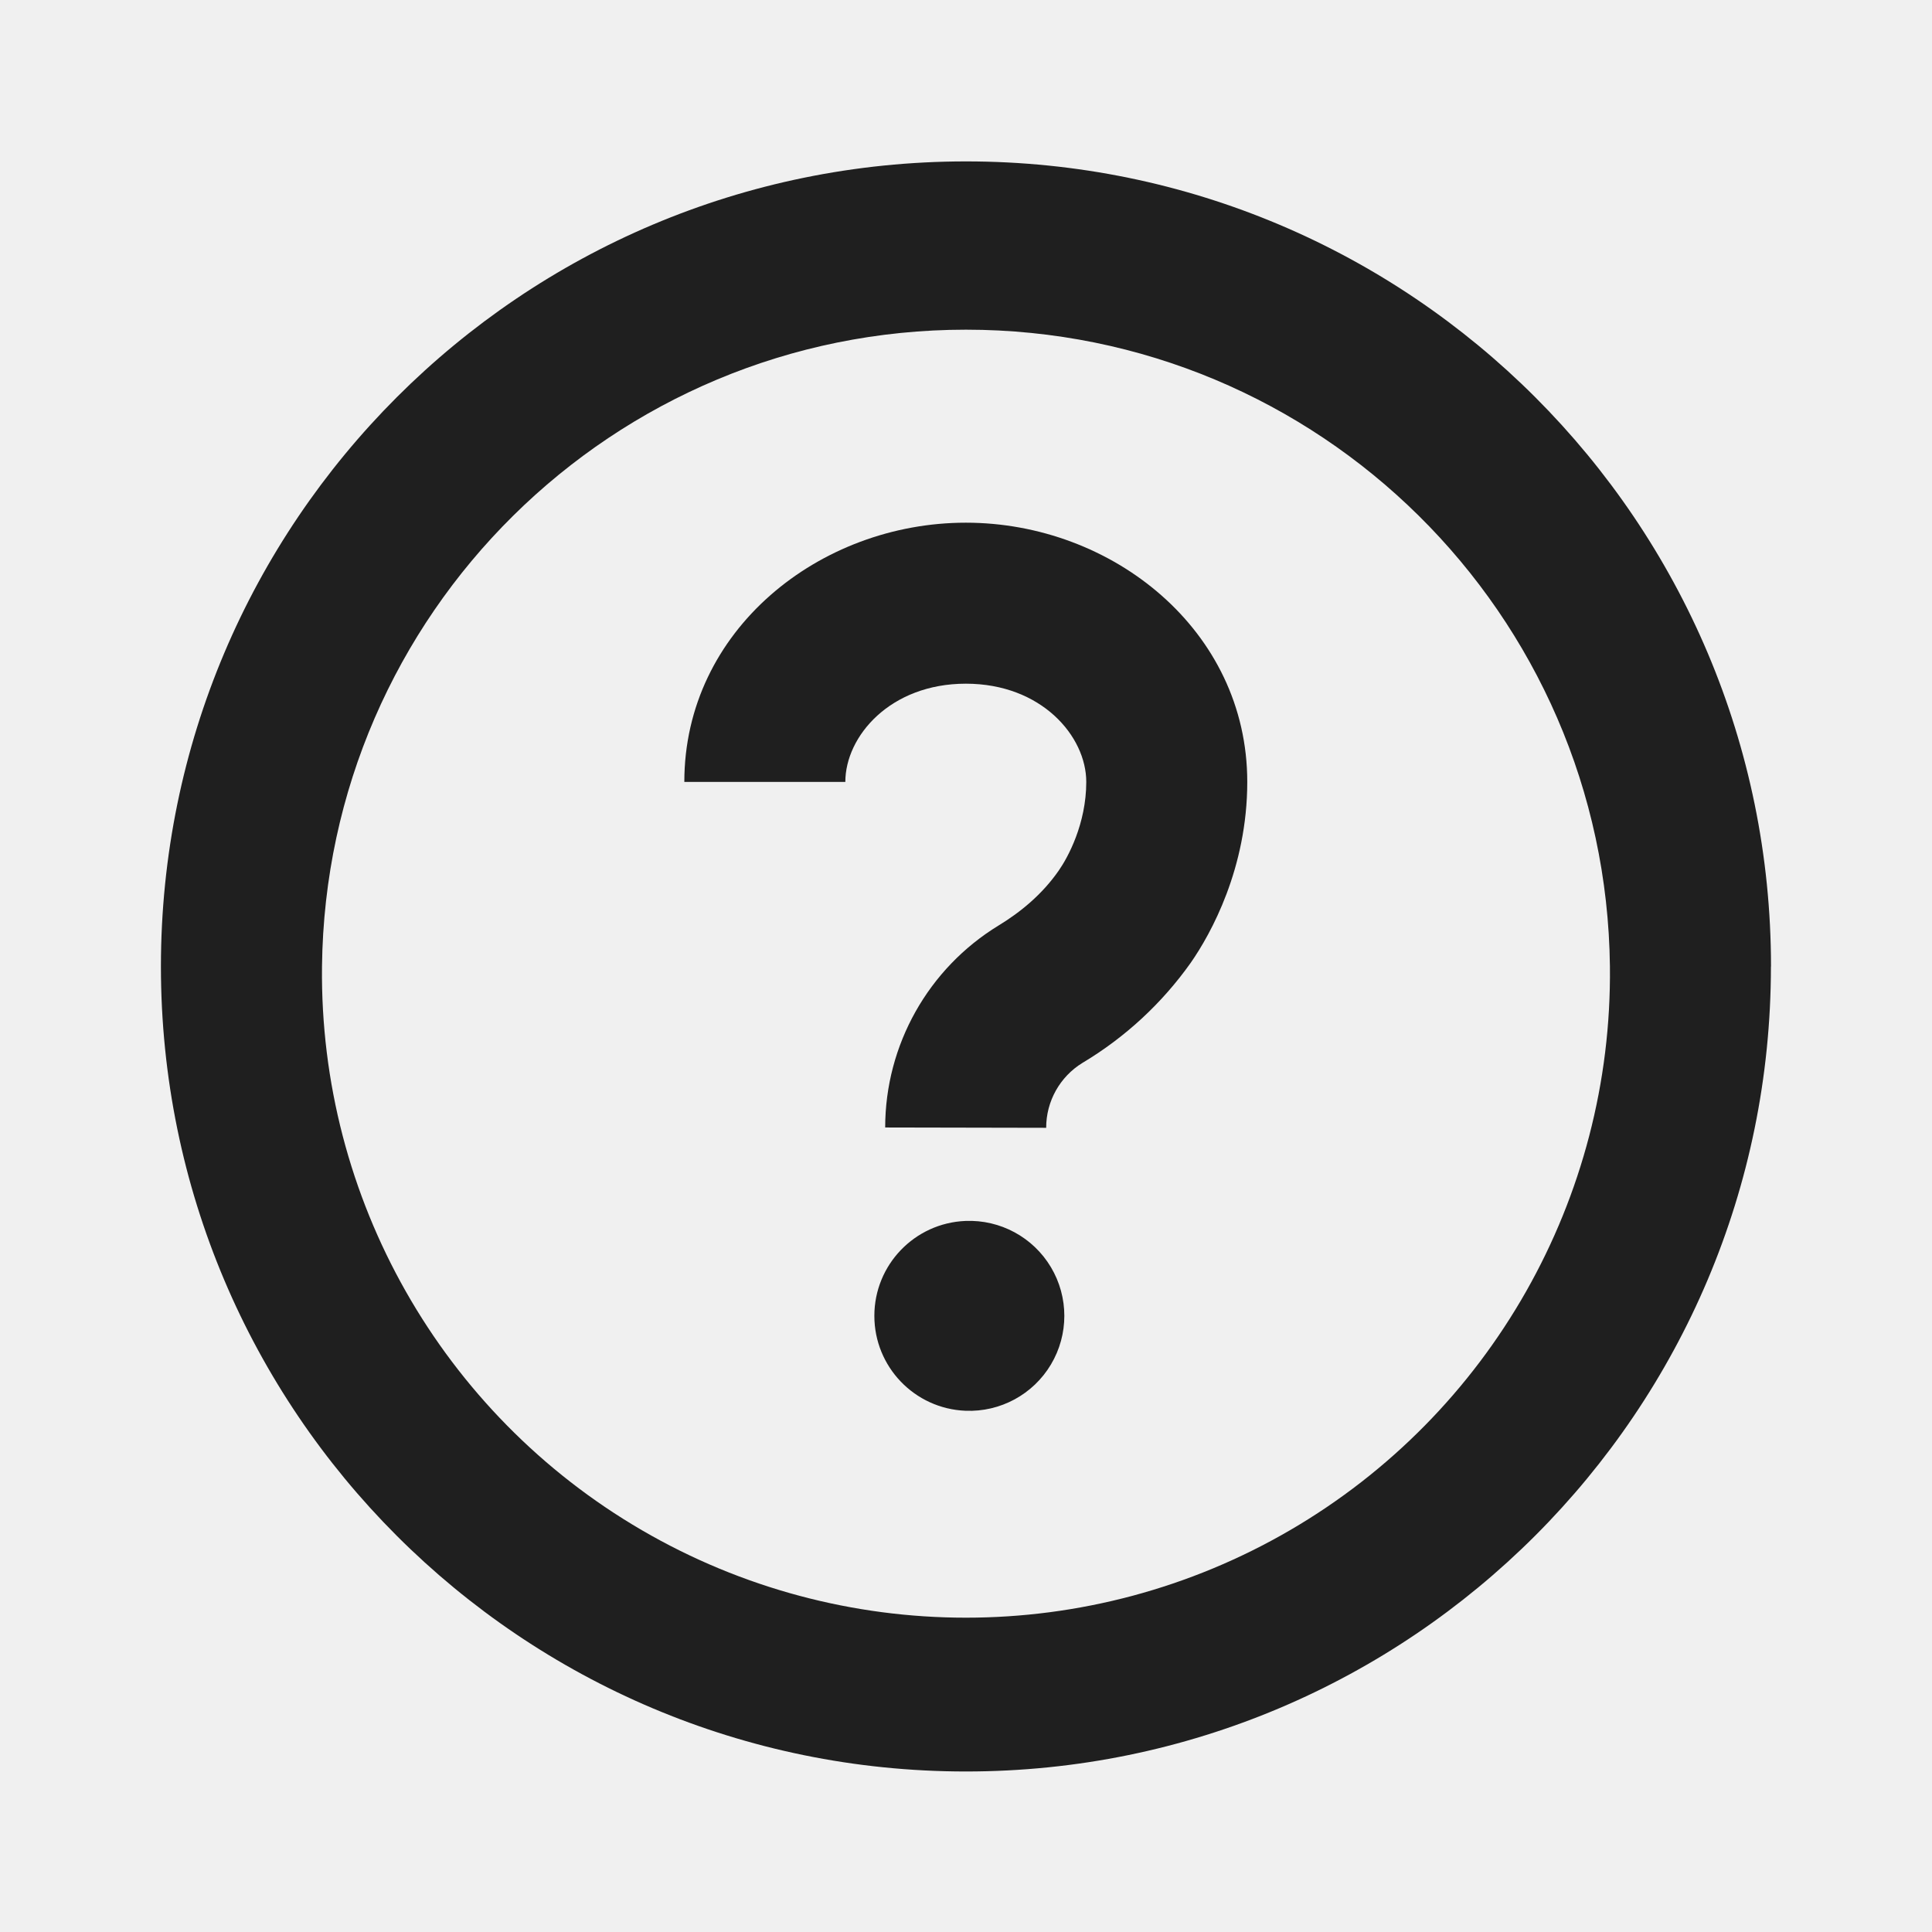
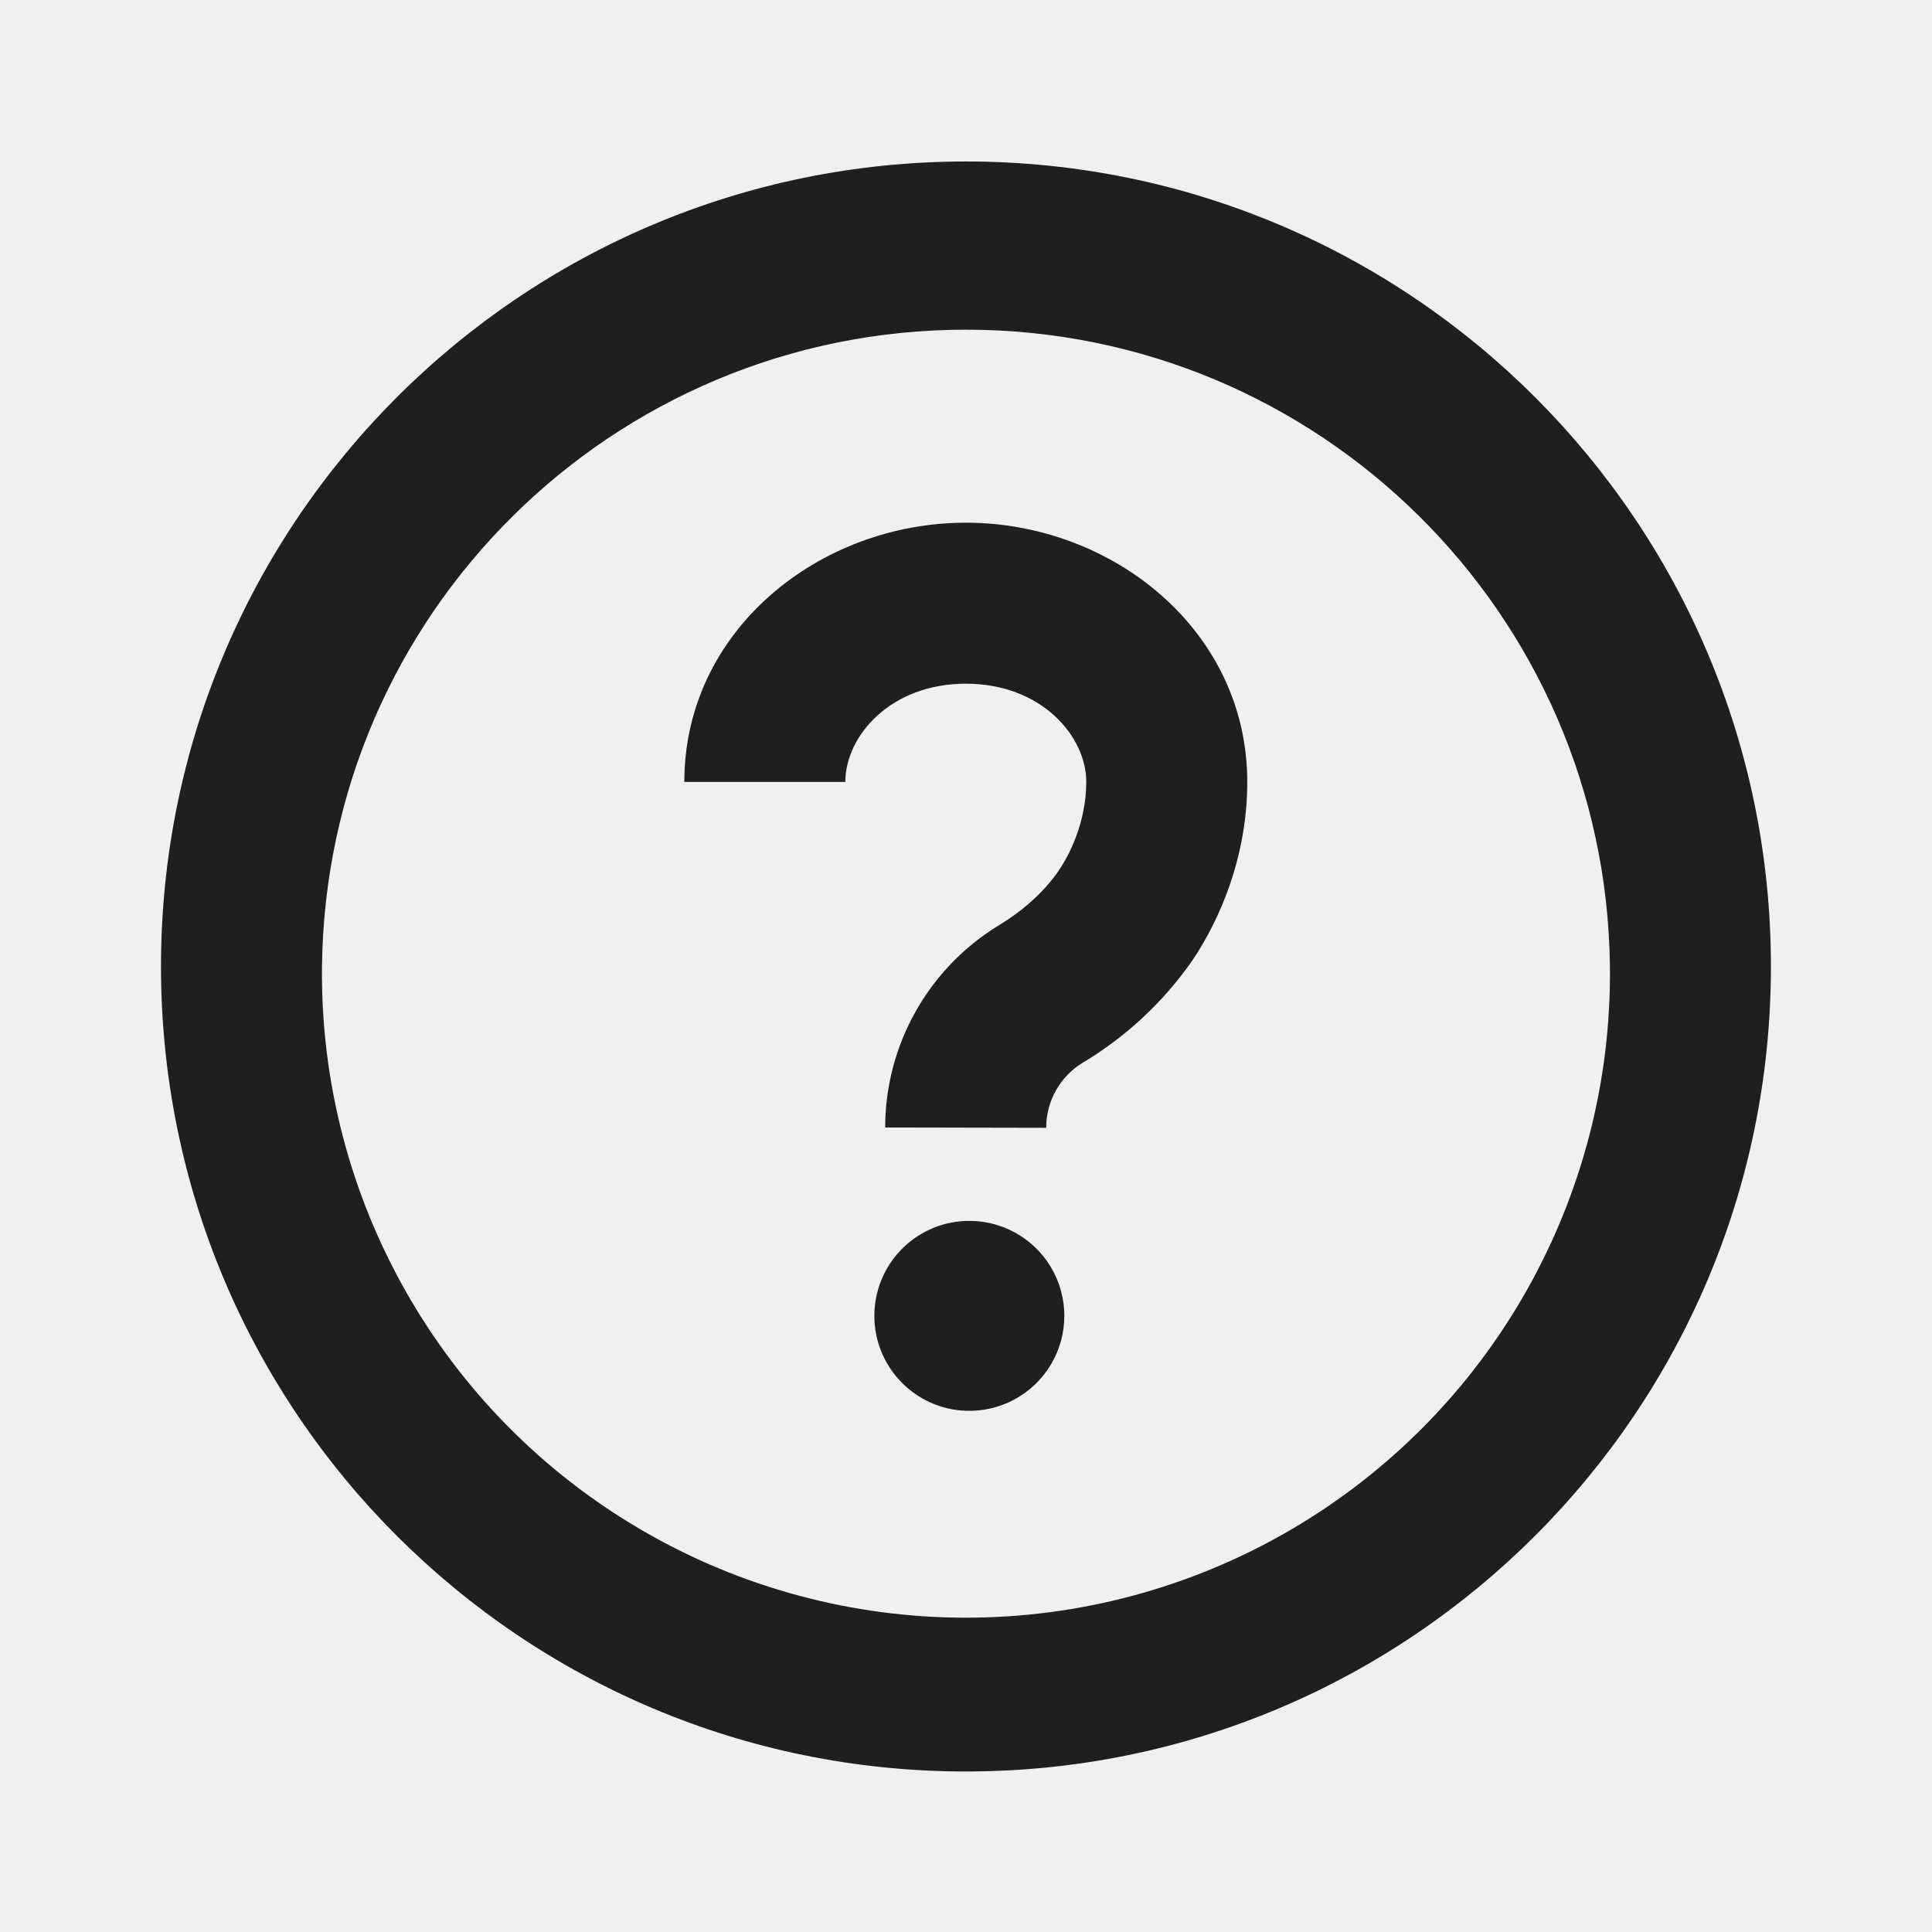
<svg xmlns="http://www.w3.org/2000/svg" width="24" height="24" fill="none">
  <g clip-path="url(#clip0_220_319)" fill="#1F1F1F">
-     <path d="M13.494 9.713c0-.566-.555-1.22-1.496-1.22-.94 0-1.497.654-1.497 1.22h-2c0-1.885 1.679-3.22 3.497-3.22 1.818 0 3.496 1.335 3.496 3.22 0 1.07-.45 1.885-.703 2.248a4.44 4.44 0 0 1-1.345 1.243.944.944 0 0 0-.45.806l-2-.004a2.943 2.943 0 0 1 1.41-2.51c.27-.164.54-.385.745-.68l.002-.003c.113-.162.341-.58.341-1.1z" />
-     <path d="M19.999 12.006a8 8 0 0 0-15.999 0 8 8 0 1 0 15.999 0zm2 0c0 5.523-4.477 10-10 10s-10-4.477-10-10C2 6.483 6.477 2.006 12 2.005c5.523 0 10 4.478 10 10z" />
+     <path d="M13.494 9.713c0-.566-.555-1.22-1.496-1.22-.94 0-1.497.654-1.497 1.22h-2c0-1.885 1.68-3.22 3.497-3.22 1.818 0 3.496 1.335 3.496 3.22 0 1.07-.45 1.885-.703 2.248a4.44 4.44 0 0 1-1.345 1.243.944.944 0 0 0-.45.806l-2-.004a2.943 2.943 0 0 1 1.41-2.51c.27-.164.54-.385.746-.68v-.003c.114-.162.342-.58.342-1.1z" />
+     <path d="M19.999 12.006a8 8 0 0 0-15.999 0 8 8 0 1 0 15.999 0zm2 0c0 5.523-4.477 10-10 10S2 17.53 2 12.007s4.477-10 9.999-10.001c5.523 0 10 4.478 10 10z" />
    <path d="M11.993 17.525a1.18 1.18 0 1 0 0-2.358 1.18 1.18 0 0 0 0 2.358z" />
  </g>
  <defs>
    <clipPath id="clip0_220_319">
      <path fill="#fff" d="M0 0H24V24H0z" />
    </clipPath>
  </defs>
</svg>
